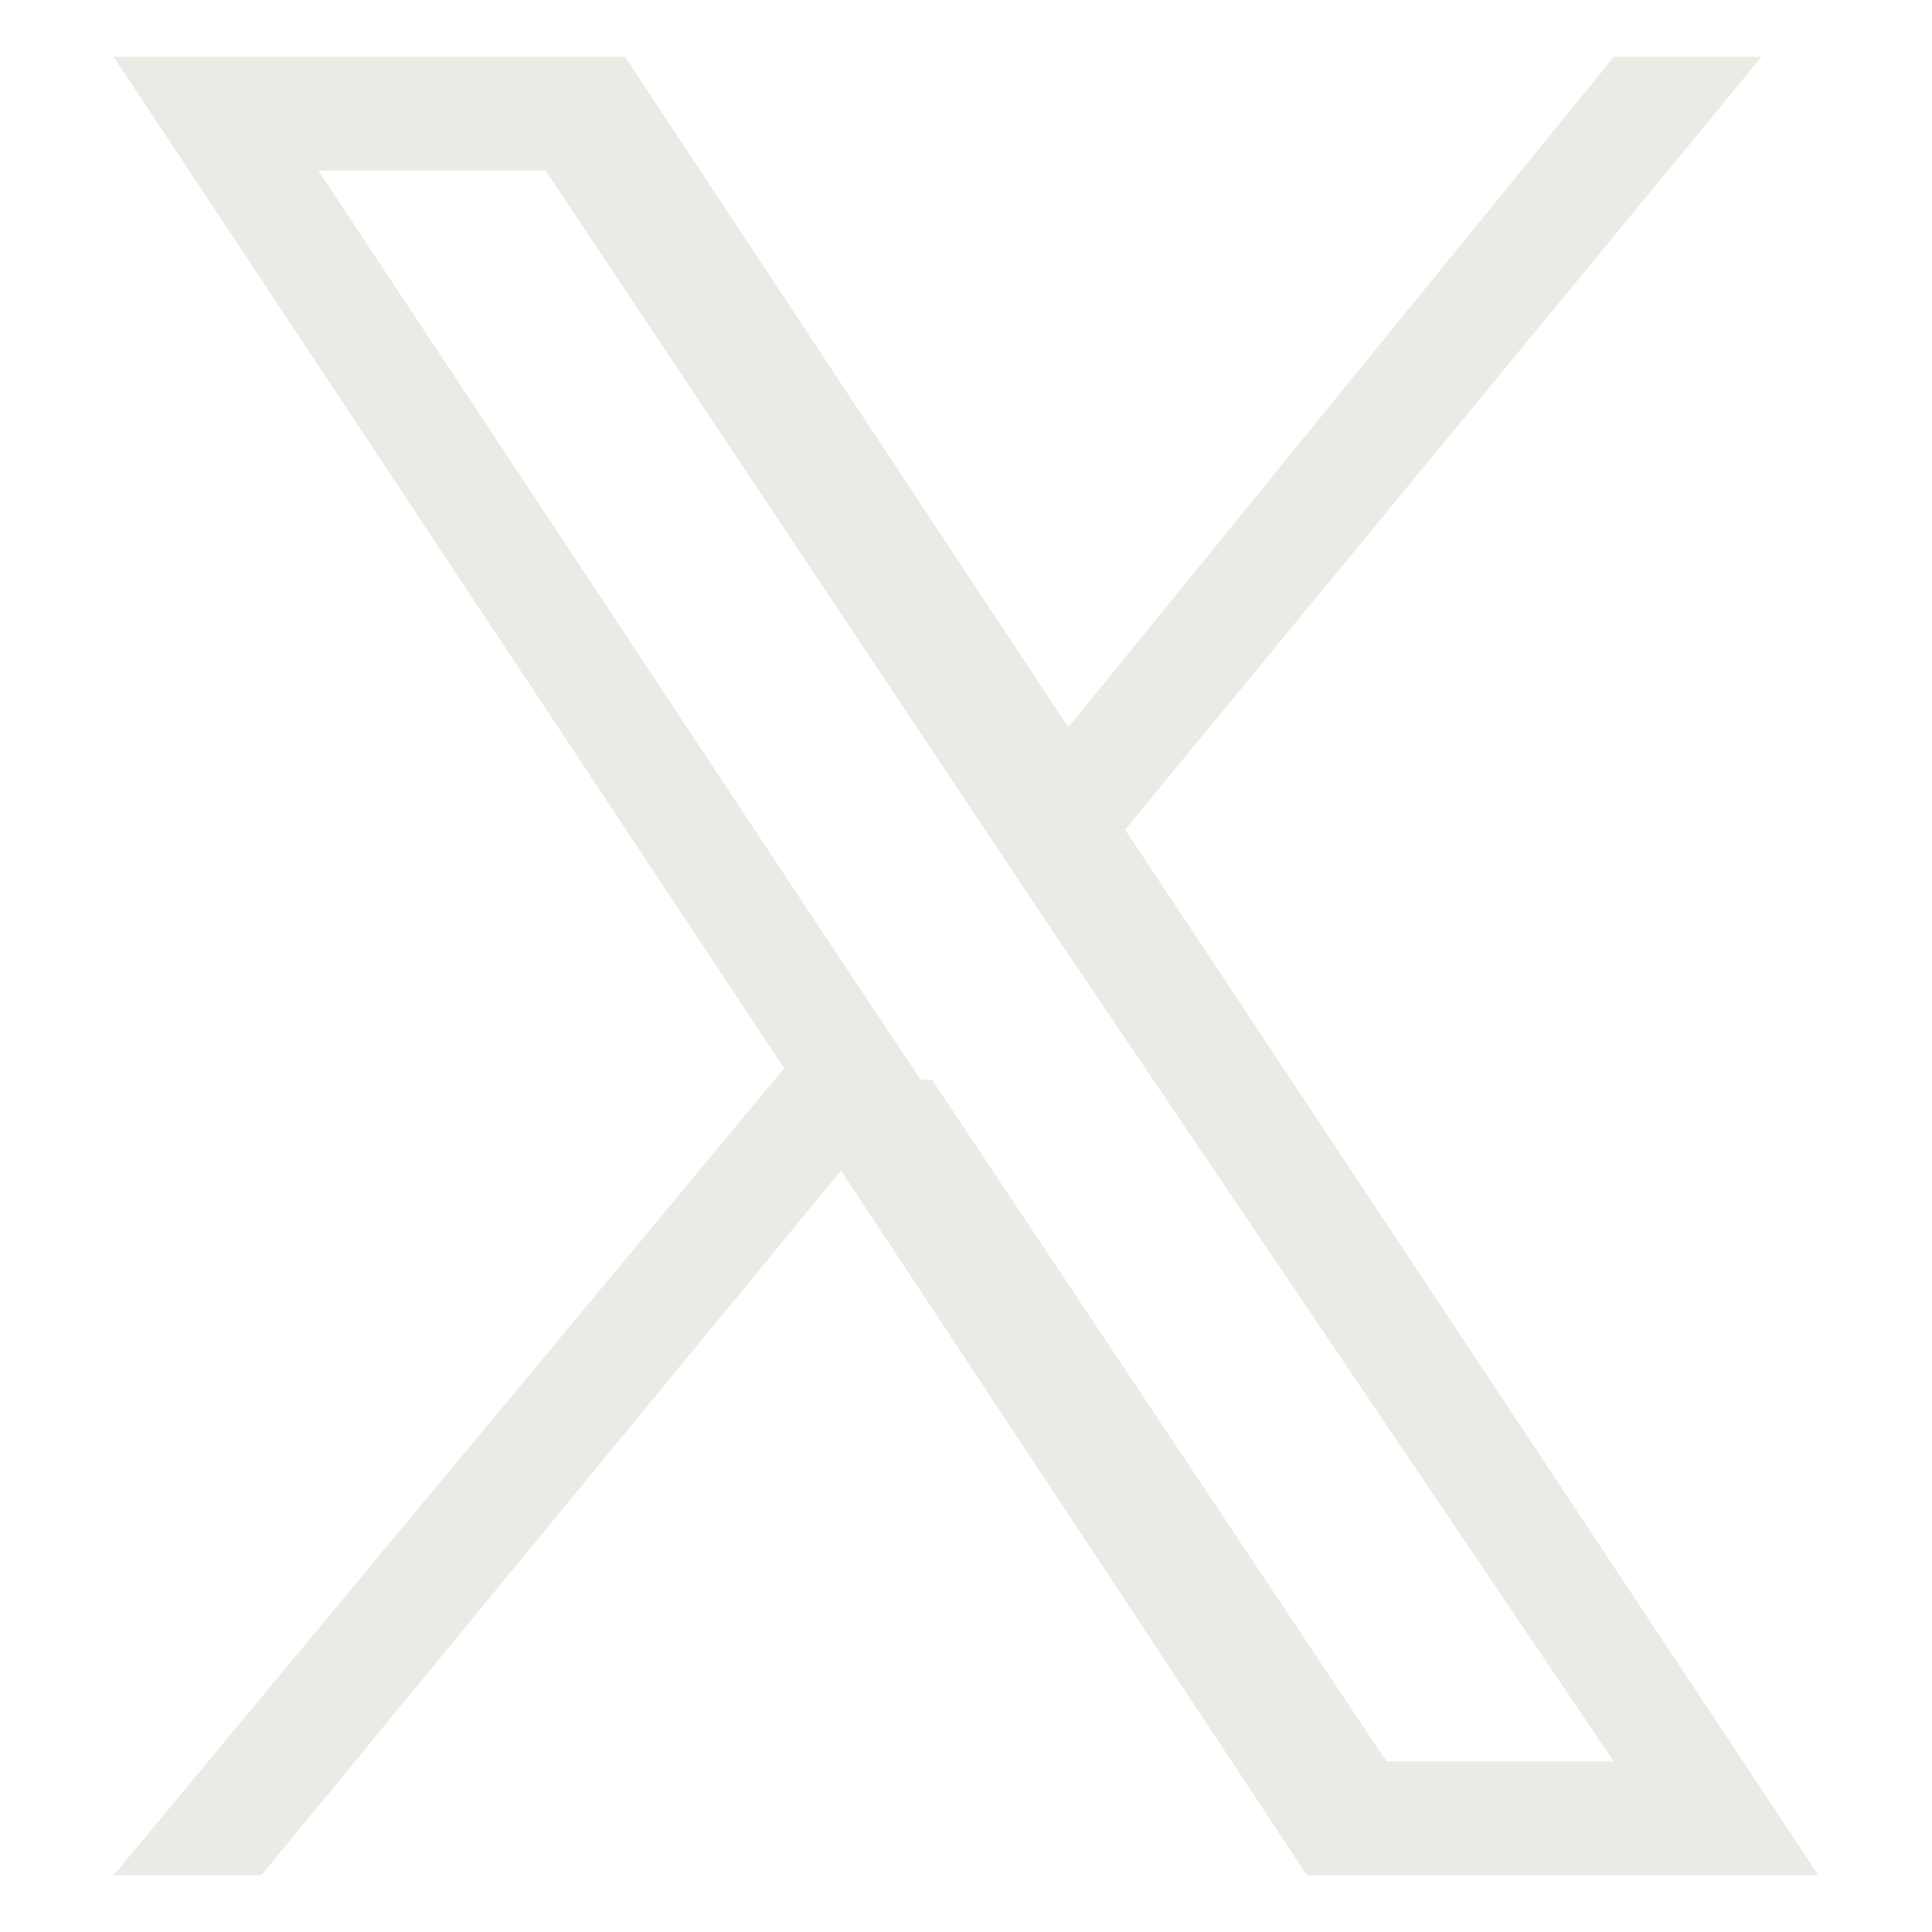
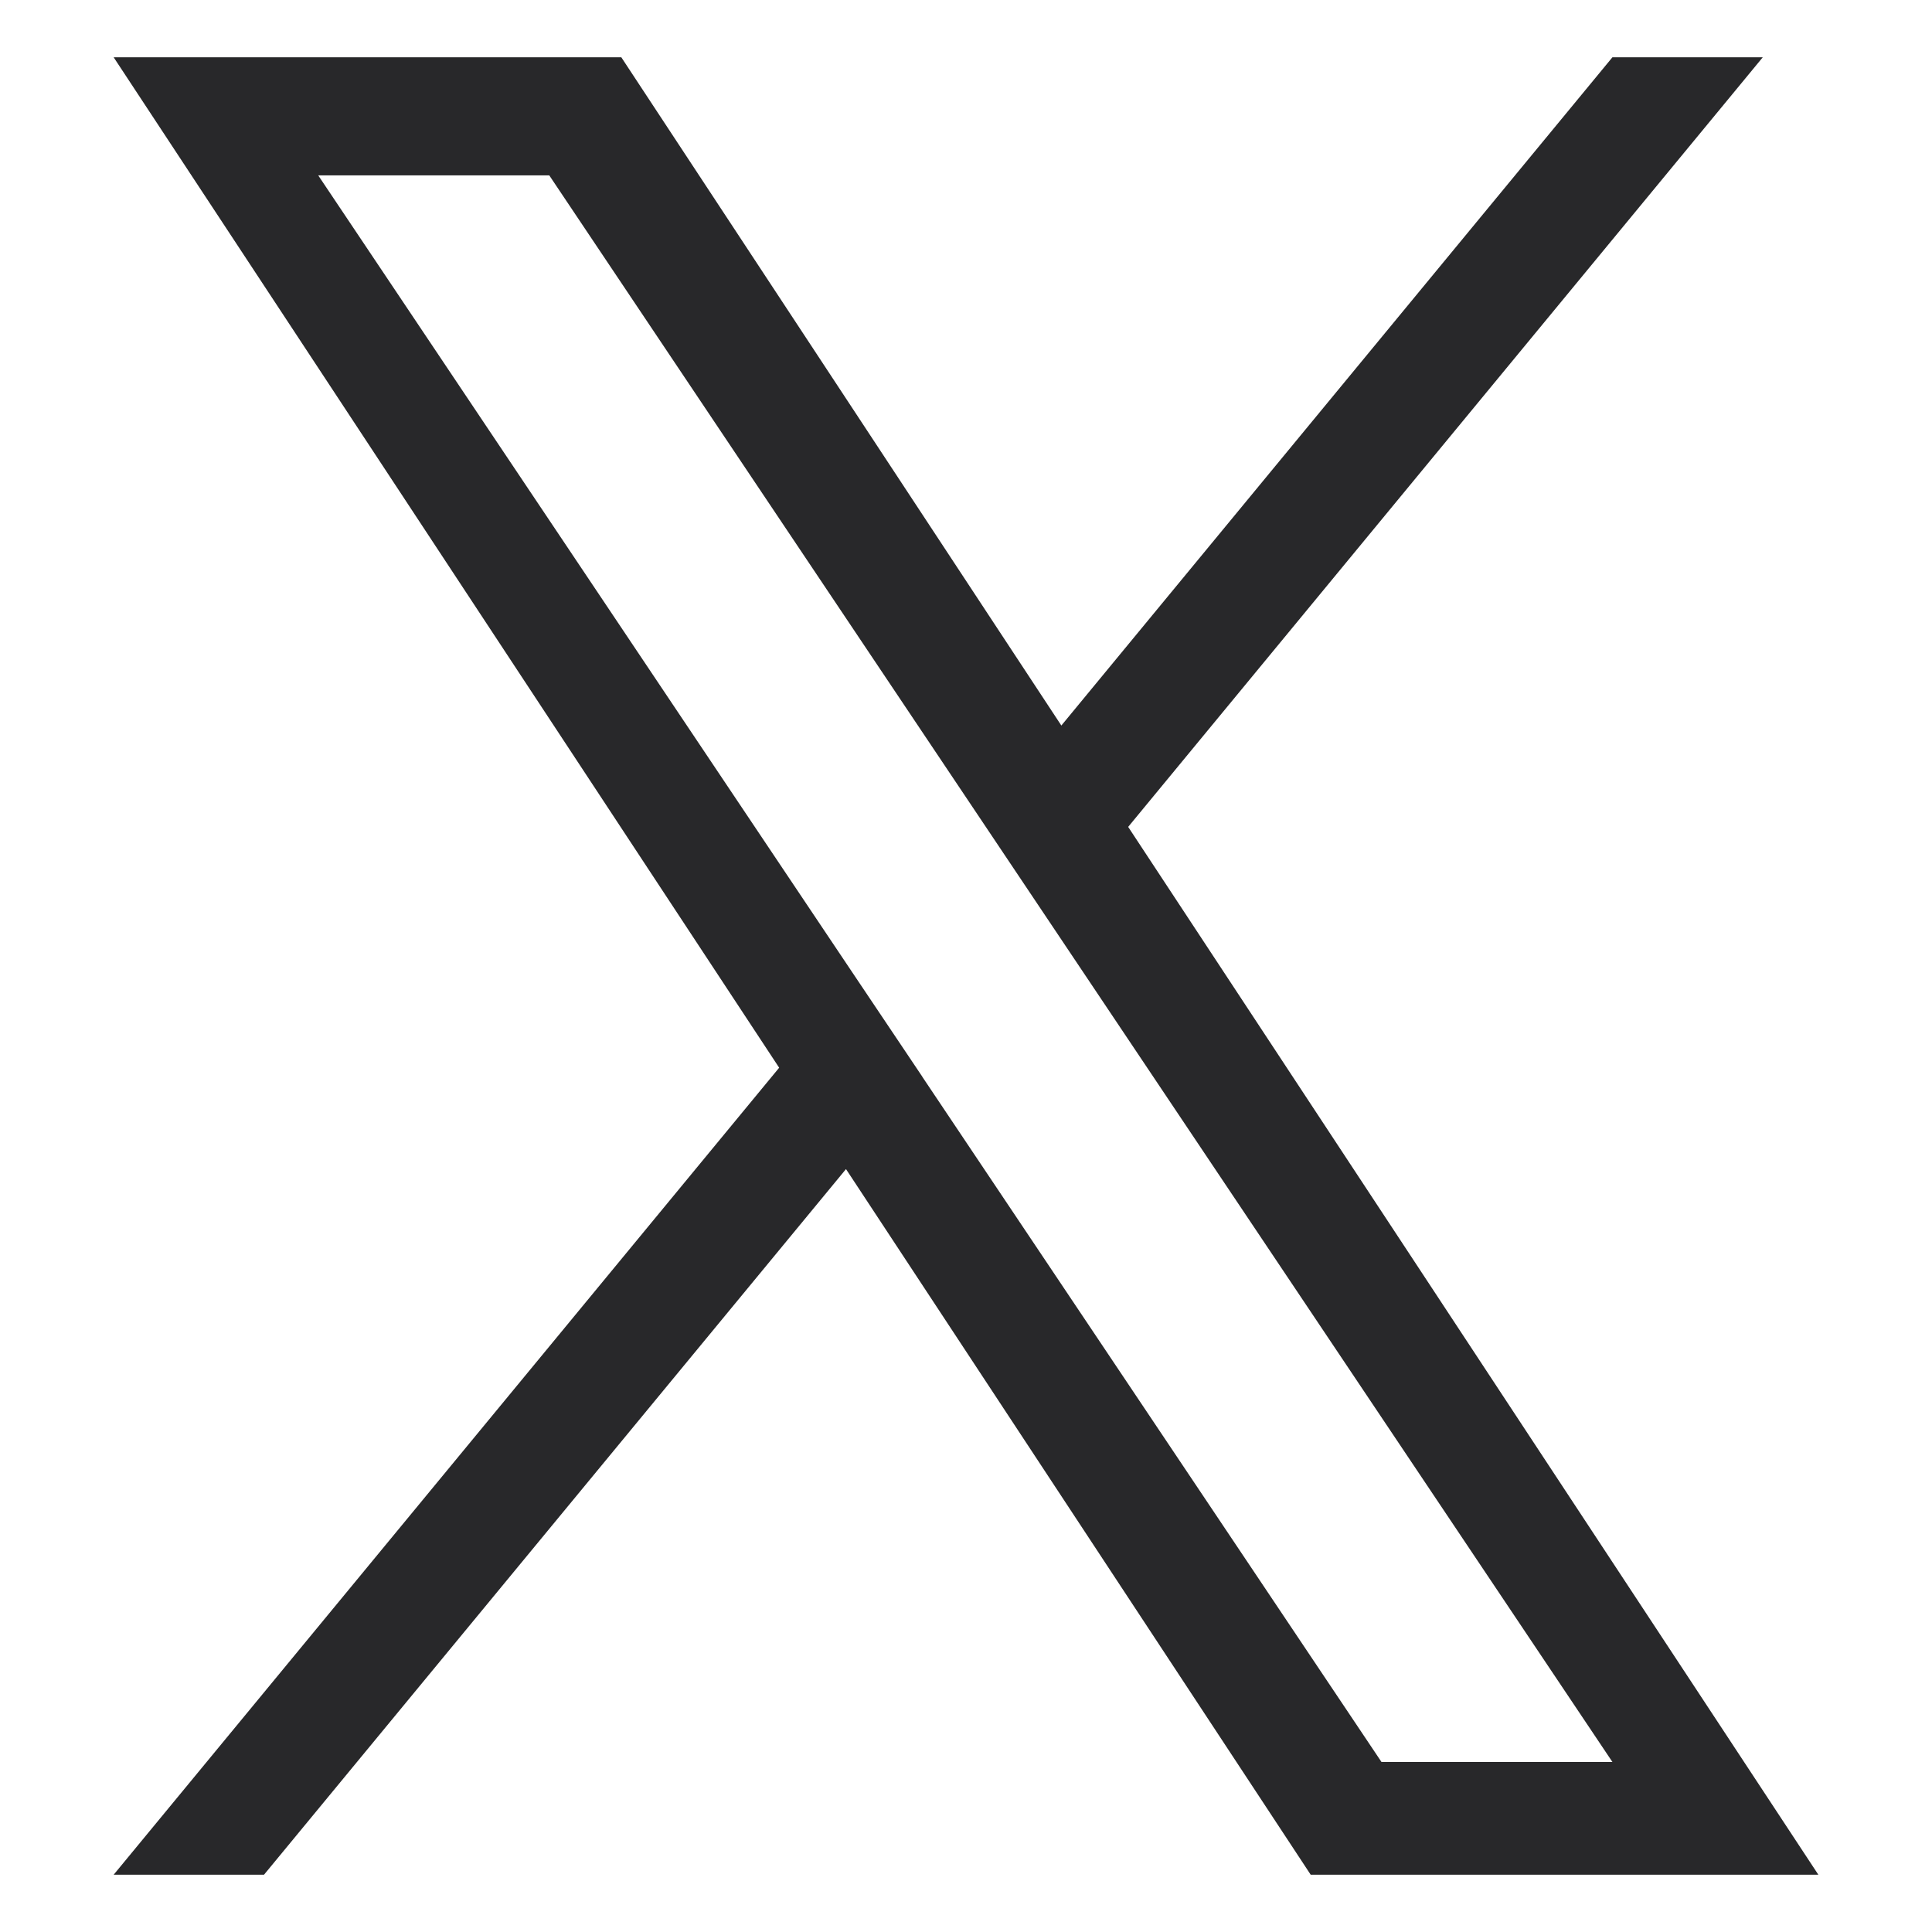
- <svg xmlns="http://www.w3.org/2000/svg" id="_レイヤー_1" data-name="レイヤー_1" version="1.1" viewBox="0 0 17 17">
-   <defs>
-     <style>
-       .st0 {
-         fill: #eceae4;
-       }
-     </style>
-   </defs>
-   <path class="st0" d="M9.9,7.3L15.5.5h-1.3l-4.8,5.9L5.5.5H1l5.9,8.9-5.9,7.1h1.3l5.1-6.2,4.1,6.2h4.5l-6.1-9.2h0ZM8.1,9.5l-.6-.9L2.8,1.5h2l3.8,5.7.6.9,5,7.4h-2l-4-6h0Z" />
+ <svg xmlns="http://www.w3.org/2000/svg" width="17" height="17" viewBox="0 0 17 17" fill="none">
+   <path d="M9.927 7.276L15.511 0.504H14.188L9.339 6.384L5.467 0.504H1L6.856 9.395L1 16.496H2.323L7.444 10.287L11.533 16.496H16L9.927 7.276H9.927ZM8.115 9.473L7.521 8.588L2.8 1.543H4.833L8.643 7.229L9.236 8.114L14.188 15.504H12.156L8.115 9.474V9.473Z" fill="#28282A" />
</svg>
